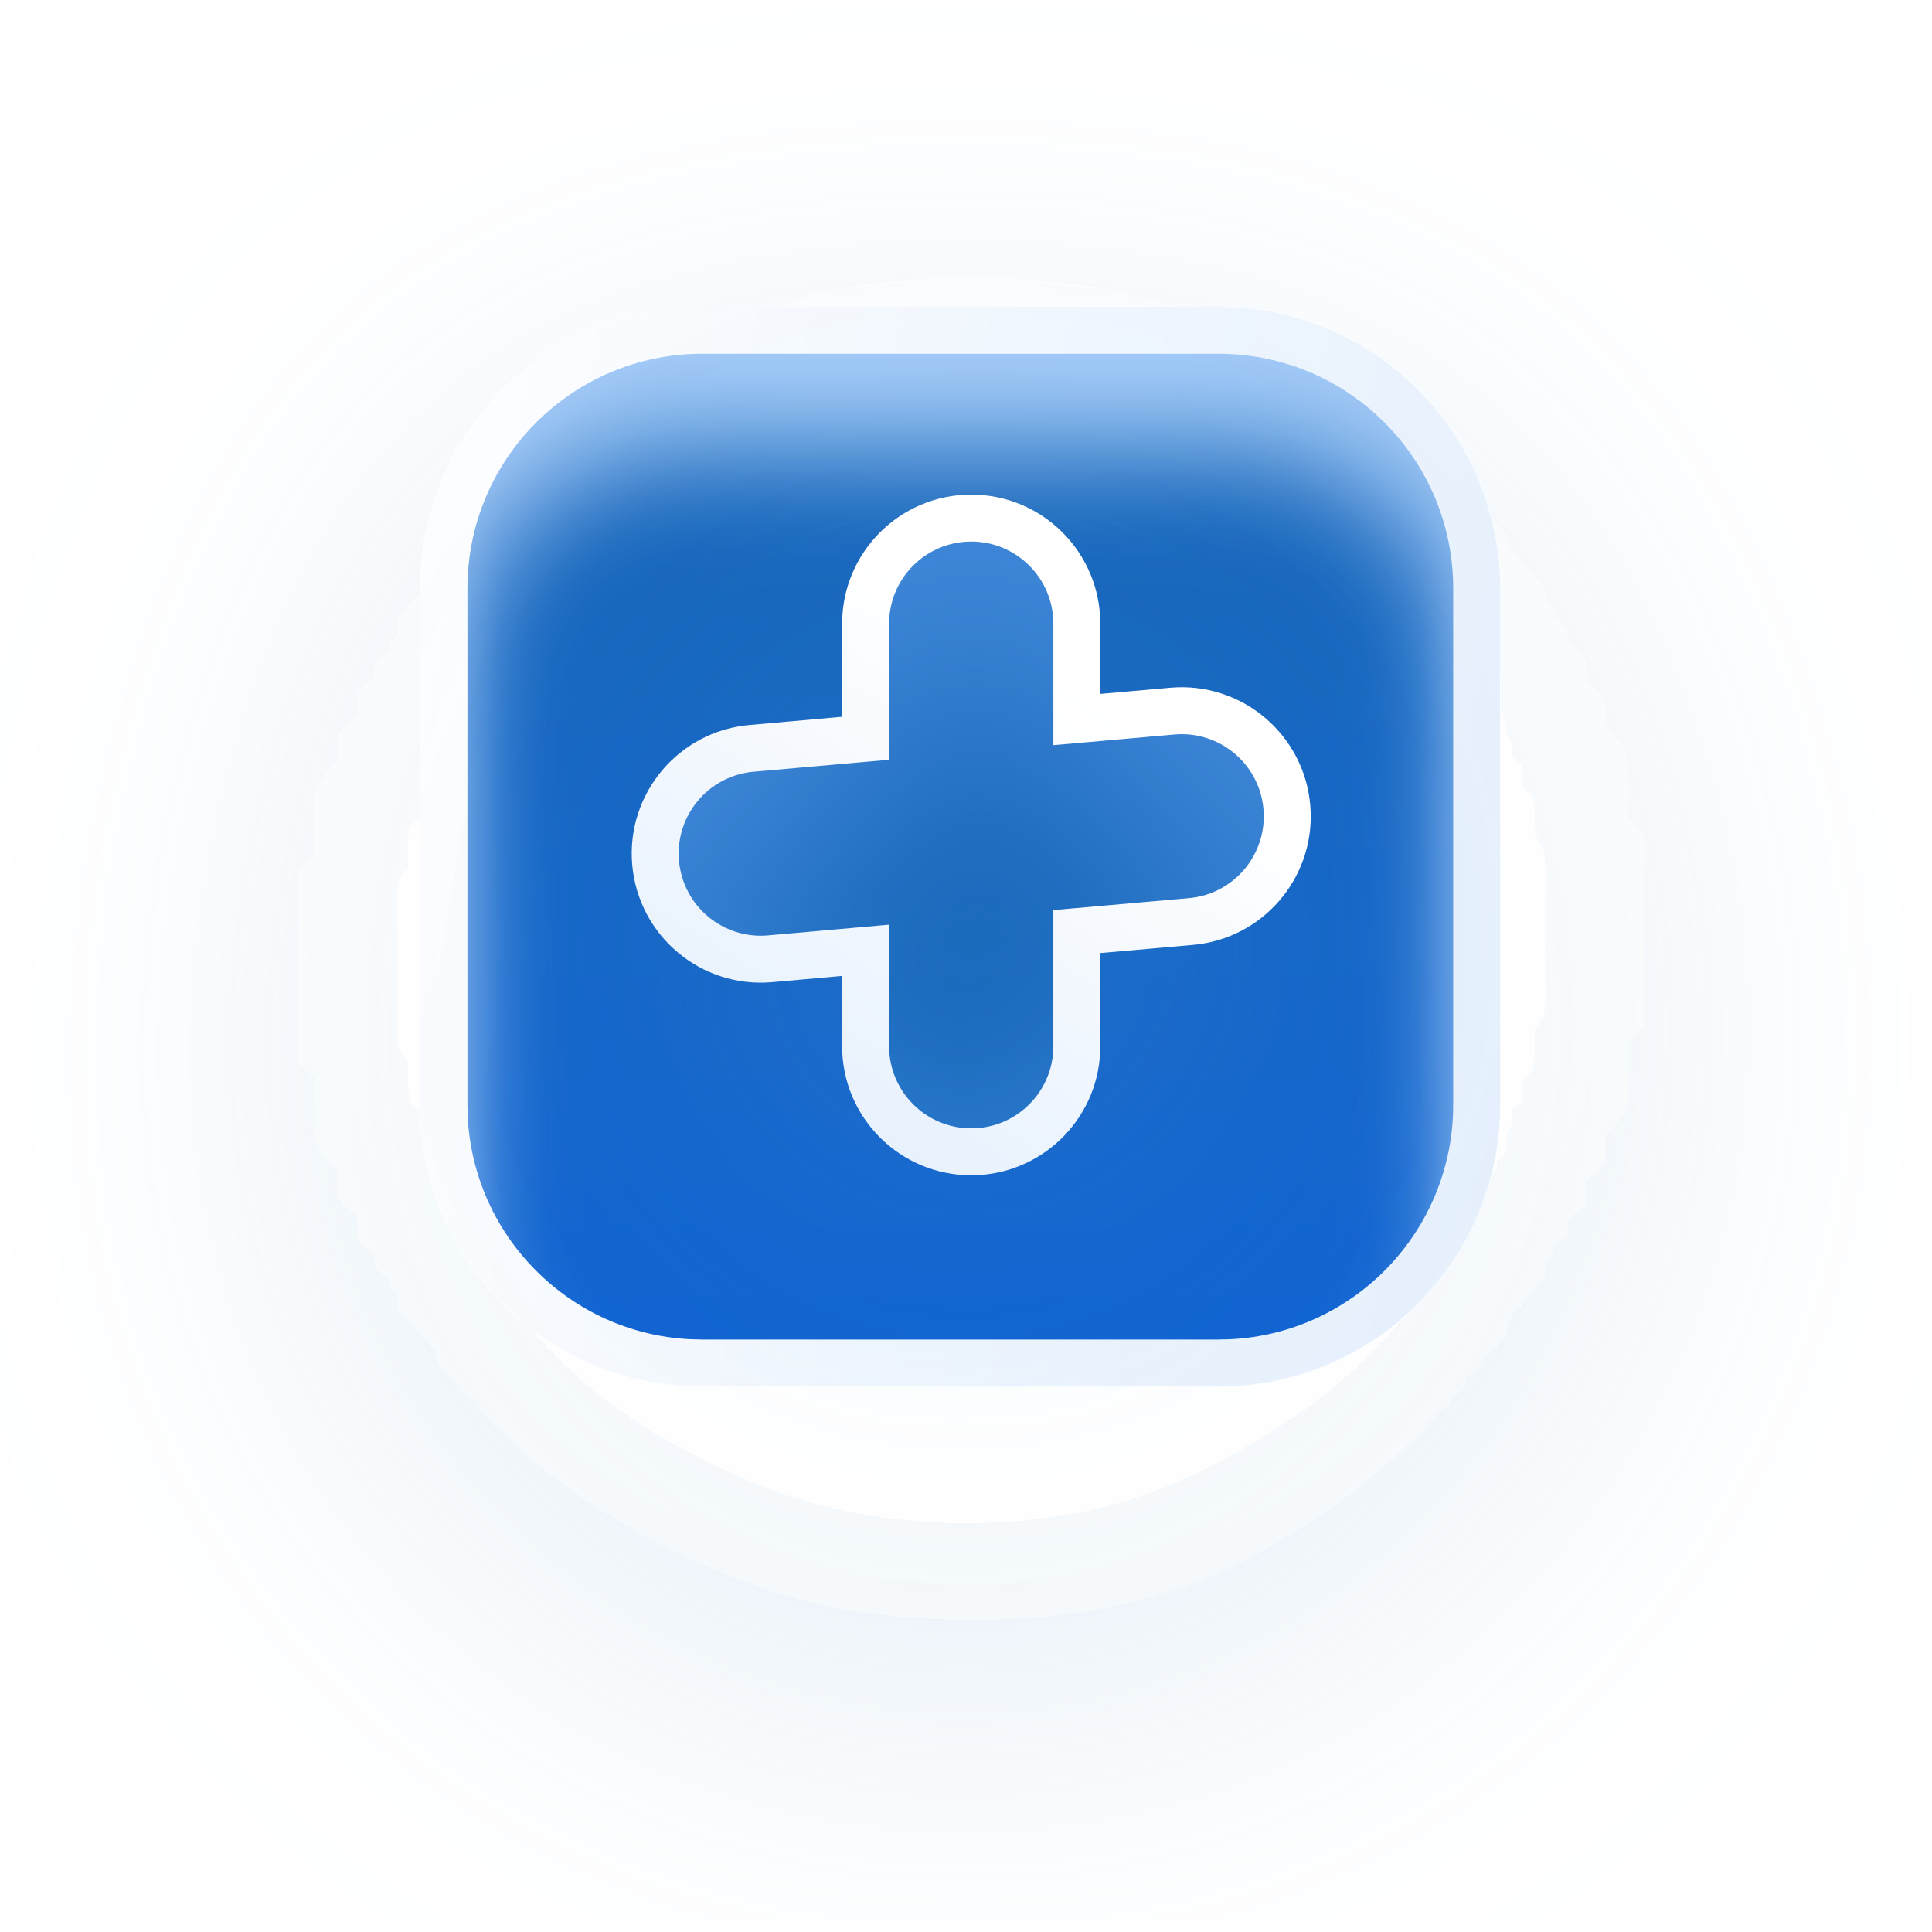
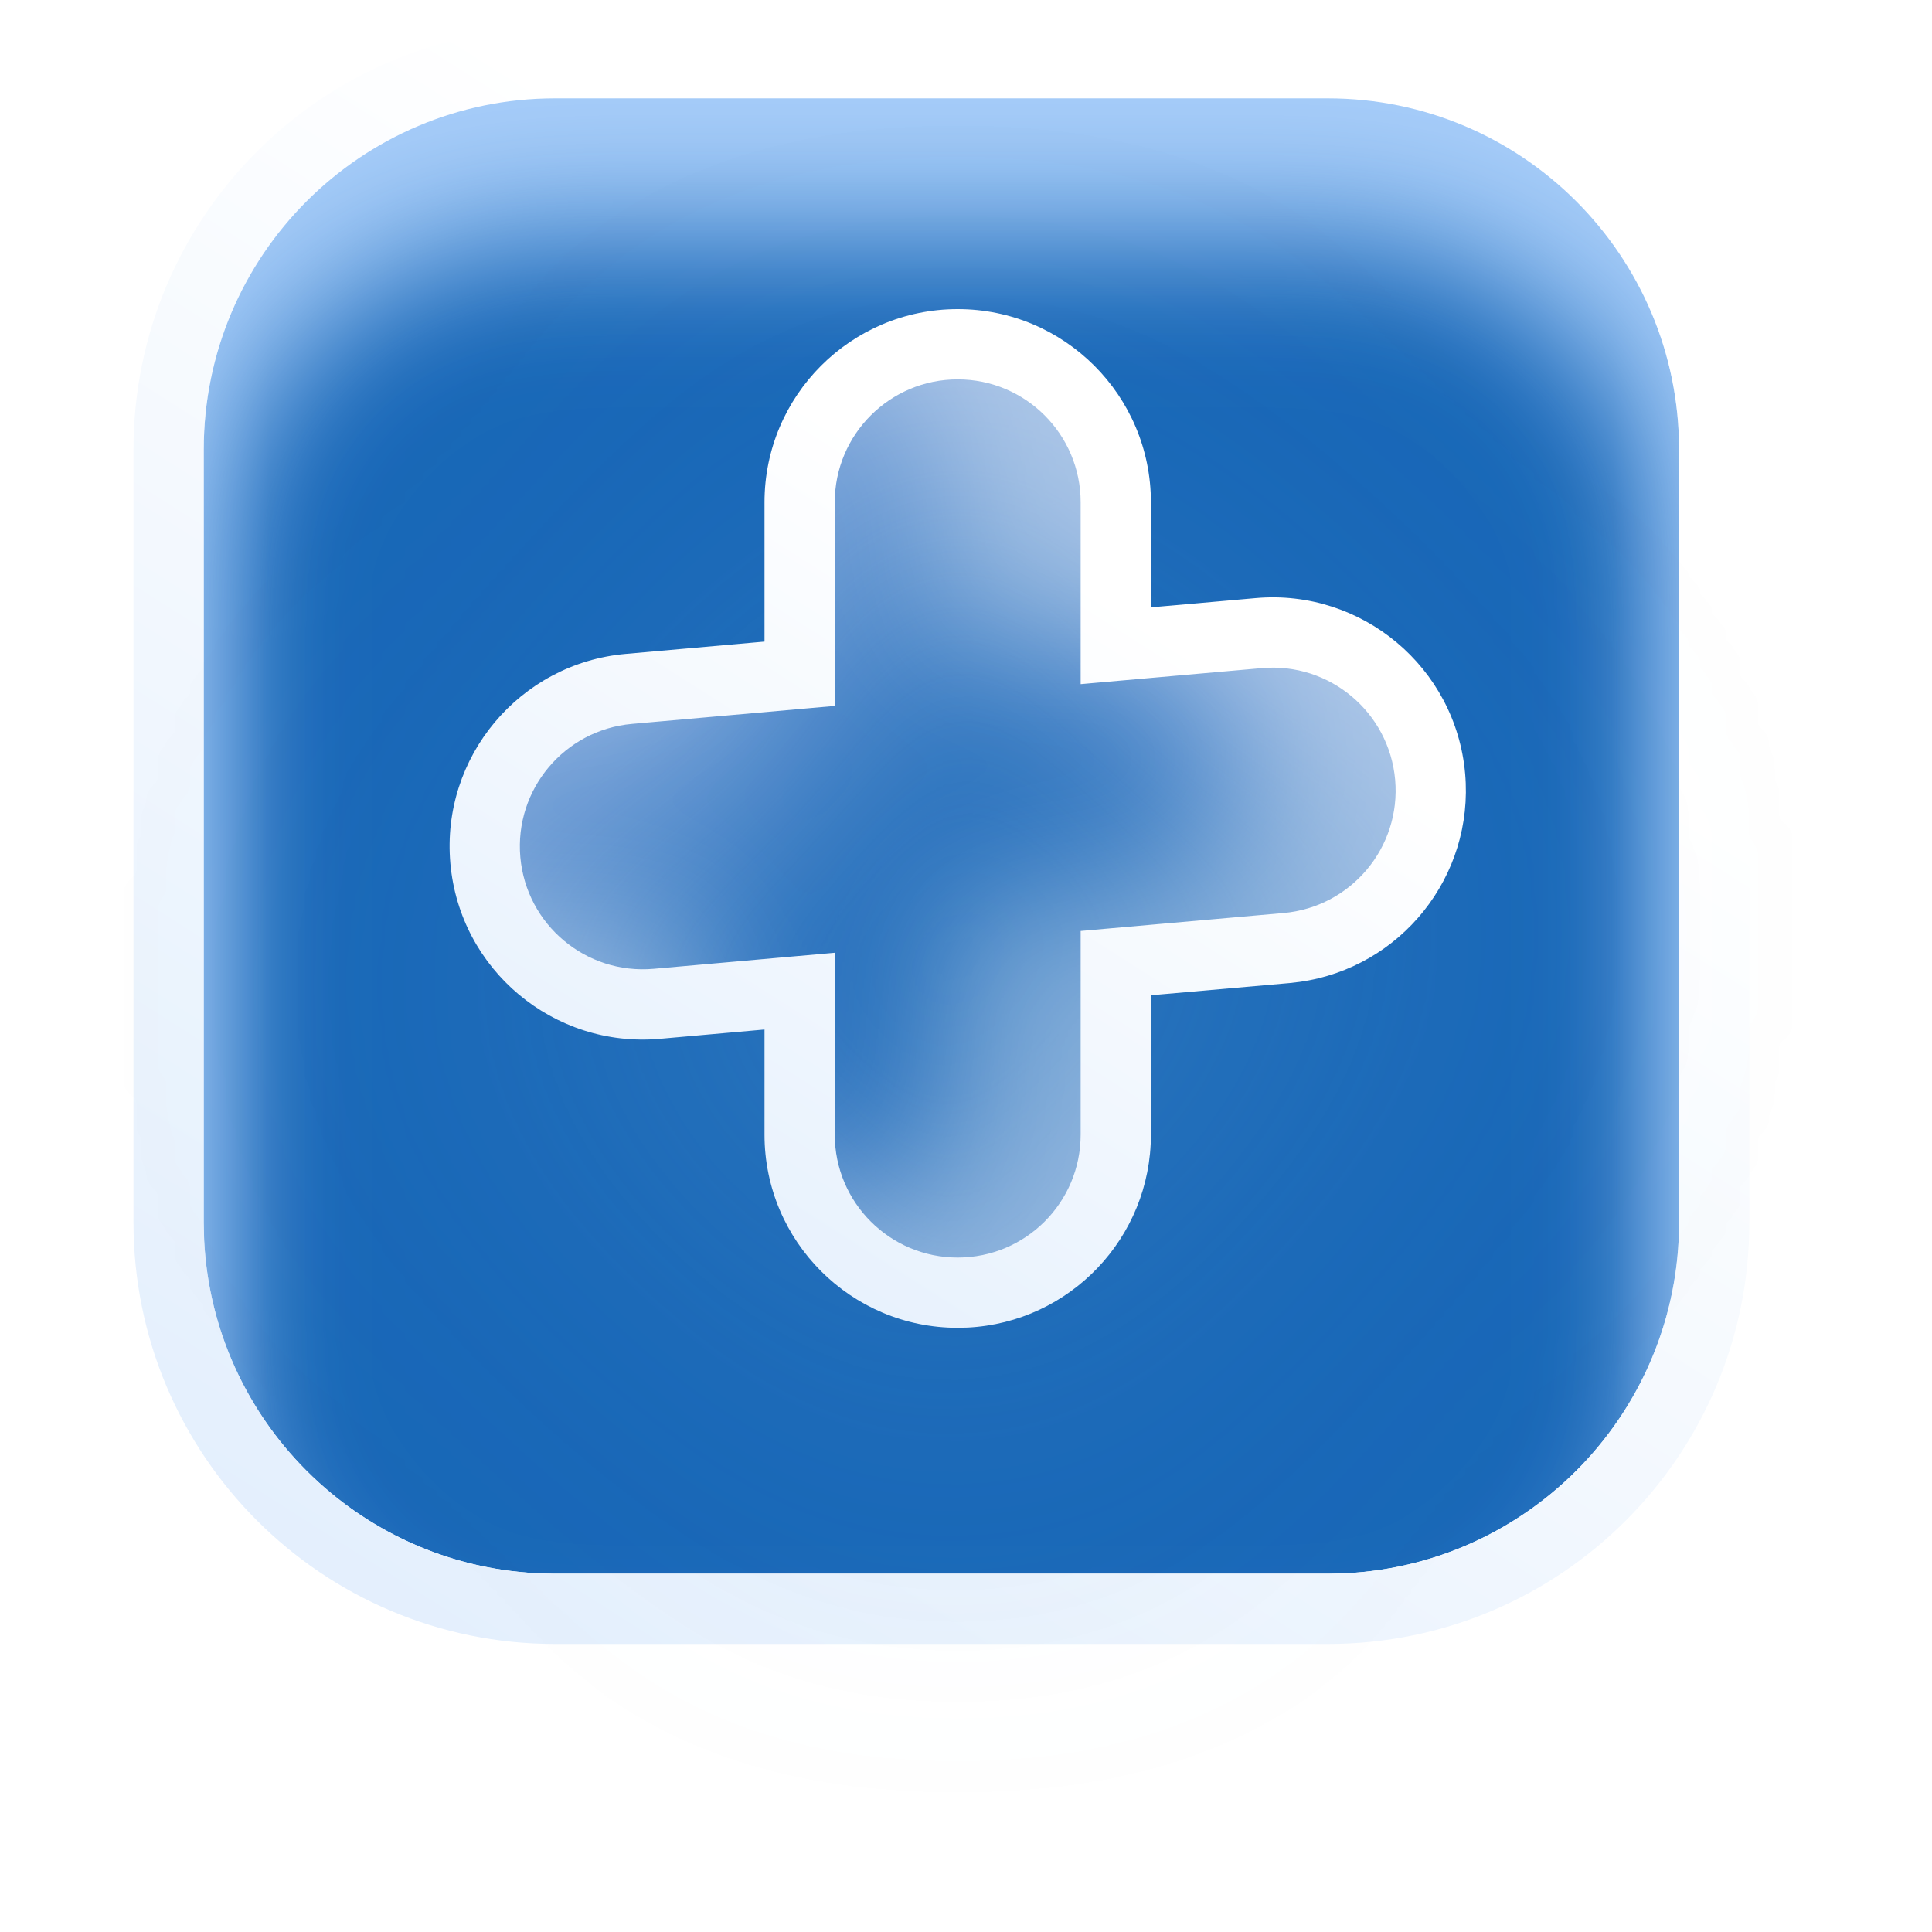
- <svg xmlns="http://www.w3.org/2000/svg" width="68" height="68" viewBox="0 0 68 68" fill="none">
-   <g filter="url(#filter0_d_1349_1535)">
-     <g filter="url(#filter1_i_1349_1535)">
-       <path d="M15.8 20.371C15.8 15.637 19.637 11.8 24.371 11.8H43.228C47.962 11.8 51.8 15.637 51.8 20.371V39.228C51.8 43.962 47.962 47.8 43.228 47.8H24.371C19.637 47.8 15.8 43.962 15.8 39.228V20.371Z" fill="url(#paint0_linear_1349_1535)" />
-     </g>
-     <path d="M14.8 38.887V20.713C14.8 15.238 19.238 10.8 24.713 10.8V12.452C20.151 12.452 16.452 16.151 16.452 20.713V38.887L16.462 39.312C16.677 43.536 20.064 46.923 24.288 47.137L24.713 47.148H42.887L43.312 47.137C47.677 46.916 51.148 43.306 51.148 38.887V20.713C51.148 16.151 47.449 12.452 42.887 12.452V10.8C48.362 10.8 52.8 15.238 52.8 20.713V38.887C52.8 44.362 48.362 48.8 42.887 48.8H24.713C19.238 48.8 14.8 44.362 14.8 38.887ZM42.887 10.8V12.452H24.713V10.8H42.887Z" fill="url(#paint1_linear_1349_1535)" />
-     <g filter="url(#filter2_di_1349_1535)">
-       <path d="M34.184 19.061C35.781 19.061 37.075 20.356 37.075 21.953V26.229L41.335 25.852C42.925 25.711 44.33 26.886 44.471 28.477C44.611 30.067 43.436 31.471 41.845 31.612L37.075 32.034V36.822C37.075 38.419 35.781 39.714 34.184 39.714C32.587 39.714 31.293 38.419 31.293 36.822V32.546L27.033 32.923C25.443 33.064 24.039 31.889 23.898 30.298C23.757 28.708 24.933 27.304 26.523 27.163L31.293 26.741V21.953C31.293 20.356 32.587 19.062 34.184 19.061Z" fill="url(#paint2_linear_1349_1535)" />
-     </g>
-     <path d="M37.075 21.953C37.075 20.356 35.781 19.061 34.184 19.061C32.587 19.061 31.293 20.356 31.293 21.953V26.741L26.523 27.163C24.933 27.304 23.757 28.708 23.898 30.298C24.039 31.889 25.443 33.064 27.033 32.923L31.293 32.546V36.822C31.293 38.419 32.587 39.713 34.184 39.714C35.781 39.714 37.075 38.419 37.075 36.822V32.033L41.845 31.612C43.436 31.471 44.611 30.067 44.47 28.477C44.33 26.886 42.925 25.711 41.335 25.852L37.075 26.228V21.953ZM38.727 24.423L41.189 24.206C43.688 23.985 45.895 25.831 46.116 28.331C46.331 30.752 44.604 32.898 42.224 33.231L41.991 33.257L38.727 33.545V36.822C38.727 39.253 36.818 41.238 34.418 41.36L34.184 41.366C31.675 41.365 29.64 39.331 29.64 36.822V34.35L27.179 34.569C24.68 34.79 22.474 32.944 22.252 30.444C22.031 27.945 23.878 25.739 26.377 25.518L29.64 25.228V21.953C29.64 19.443 31.675 17.409 34.184 17.409C36.693 17.409 38.727 19.443 38.727 21.953V24.423Z" fill="url(#paint3_linear_1349_1535)" />
+ <svg xmlns="http://www.w3.org/2000/svg" width="55" height="55" viewBox="0 0 55 55" fill="none">
+   <g filter="url(#filter0_i_150_78)">
+     <path d="M5.8 12.8C5.8 7.277 10.277 2.8 15.8 2.8H37.8C43.323 2.8 47.8 7.277 47.8 12.8V34.8C47.8 40.323 43.323 44.8 37.8 44.8H15.8C10.277 44.8 5.8 40.323 5.8 34.8V12.8Z" fill="#1867B7" />
  </g>
+   <path d="M3.8 34.8V12.8C3.8 6.173 9.172 0.8 15.8 0.8V2.8C10.277 2.8 5.8 7.277 5.8 12.8V34.8L5.812 35.315C6.072 40.428 10.172 44.528 15.285 44.787L15.8 44.8H37.8L38.315 44.787C43.598 44.52 47.8 40.15 47.8 34.8V12.8C47.8 7.277 43.323 2.8 37.8 2.8V0.8C44.427 0.8 49.8 6.173 49.8 12.8V34.8C49.8 41.427 44.427 46.8 37.8 46.8H15.8C9.172 46.8 3.8 41.427 3.8 34.8ZM37.8 0.8V2.8H15.8V0.8H37.8Z" fill="url(#paint1_linear_150_78)" />
+   <g filter="url(#filter1_dii_150_78)">
+     <path d="M27.265 10.8C29.198 10.8 30.765 12.367 30.765 14.3V19.476L35.921 19.02C37.846 18.849 39.546 20.272 39.717 22.198C39.887 24.123 38.465 25.822 36.539 25.992L30.765 26.503V32.3C30.765 34.233 29.198 35.8 27.265 35.8C25.332 35.8 23.765 34.233 23.765 32.3V27.123L18.609 27.58C16.683 27.75 14.984 26.328 14.814 24.402C14.643 22.477 16.066 20.778 17.991 20.608L23.765 20.096V14.3C23.765 12.367 25.332 10.8 27.265 10.8Z" fill="#1867B7" />
+   </g>
+   <path d="M30.764 14.3C30.764 12.367 29.197 10.8 27.264 10.8C25.332 10.8 23.764 12.367 23.764 14.3V20.096L17.991 20.608C16.066 20.778 14.643 22.477 14.813 24.402C14.984 26.328 16.683 27.75 18.608 27.58L23.764 27.123V32.3C23.764 34.233 25.332 35.8 27.264 35.8C29.197 35.8 30.764 34.233 30.764 32.3V26.503L36.539 25.992C38.464 25.822 39.887 24.123 39.717 22.198C39.546 20.272 37.846 18.849 35.921 19.02L30.764 19.476V14.3ZM32.764 17.29L35.745 17.027C38.77 16.76 41.441 18.995 41.709 22.021C41.968 24.952 39.878 27.549 36.997 27.952L36.716 27.985L32.764 28.333V32.3C32.764 35.243 30.454 37.646 27.548 37.793L27.264 37.8C24.227 37.8 21.764 35.338 21.764 32.3V29.308L18.785 29.573C15.76 29.84 13.089 27.605 12.821 24.579C12.553 21.554 14.789 18.884 17.814 18.615L21.764 18.265V14.3C21.764 11.262 24.227 8.8 27.264 8.8C30.302 8.8 32.764 11.262 32.764 14.3V17.29Z" fill="url(#paint3_linear_150_78)" />
  <defs>
-     <filter id="filter0_d_1349_1535" x="-0" y="-0" width="67.6" height="67.6" filterUnits="userSpaceOnUse" color-interpolation-filters="sRGB">
-       <feFlood flood-opacity="0" result="BackgroundImageFix" />
-       <feColorMatrix in="SourceAlpha" type="matrix" values="0 0 0 0 0 0 0 0 0 0 0 0 0 0 0 0 0 0 127 0" result="hardAlpha" />
-       <feOffset dy="4" />
-       <feGaussianBlur stdDeviation="7.4" />
-       <feComposite in2="hardAlpha" operator="out" />
-       <feColorMatrix type="matrix" values="0 0 0 0 0.427 0 0 0 0 0.651 0 0 0 0 0.824 0 0 0 0.2 0" />
-       <feBlend mode="normal" in2="BackgroundImageFix" result="effect1_dropShadow_1349_1535" />
-       <feBlend mode="normal" in="SourceGraphic" in2="effect1_dropShadow_1349_1535" result="shape" />
-     </filter>
-     <filter id="filter1_i_1349_1535" x="15.8" y="11.8" width="36" height="40" filterUnits="userSpaceOnUse" color-interpolation-filters="sRGB">
+     <filter id="filter0_i_150_78" x="5.8" y="2.8" width="42" height="46" filterUnits="userSpaceOnUse" color-interpolation-filters="sRGB">
      <feFlood flood-opacity="0" result="BackgroundImageFix" />
      <feBlend mode="normal" in="SourceGraphic" in2="BackgroundImageFix" result="shape" />
      <feColorMatrix in="SourceAlpha" type="matrix" values="0 0 0 0 0 0 0 0 0 0 0 0 0 0 0 0 0 0 127 0" result="hardAlpha" />
      <feOffset dy="4" />
      <feGaussianBlur stdDeviation="2" />
      <feComposite in2="hardAlpha" operator="arithmetic" k2="-1" k3="1" />
      <feColorMatrix type="matrix" values="0 0 0 0 0.652 0 0 0 0 0.802 0 0 0 0 0.976 0 0 0 1 0" />
-       <feBlend mode="normal" in2="shape" result="effect1_innerShadow_1349_1535" />
+       <feBlend mode="normal" in2="shape" result="effect1_innerShadow_150_78" />
    </filter>
-     <filter id="filter2_di_1349_1535" x="9.087" y="8.262" width="50.195" height="50.252" filterUnits="userSpaceOnUse" color-interpolation-filters="sRGB">
+     <filter id="filter1_dii_150_78" x="-0" y="-9.53674e-07" width="54.531" height="54.6" filterUnits="userSpaceOnUse" color-interpolation-filters="sRGB">
      <feFlood flood-opacity="0" result="BackgroundImageFix" />
      <feColorMatrix in="SourceAlpha" type="matrix" values="0 0 0 0 0 0 0 0 0 0 0 0 0 0 0 0 0 0 127 0" result="hardAlpha" />
      <feOffset dy="4" />
      <feGaussianBlur stdDeviation="7.4" />
      <feComposite in2="hardAlpha" operator="out" />
      <feColorMatrix type="matrix" values="0 0 0 0 0.427 0 0 0 0 0.651 0 0 0 0 0.824 0 0 0 0.27 0" />
-       <feBlend mode="normal" in2="BackgroundImageFix" result="effect1_dropShadow_1349_1535" />
-       <feBlend mode="normal" in="SourceGraphic" in2="effect1_dropShadow_1349_1535" result="shape" />
+       <feBlend mode="normal" in2="BackgroundImageFix" result="effect1_dropShadow_150_78" />
+       <feBlend mode="normal" in="SourceGraphic" in2="effect1_dropShadow_150_78" result="shape" />
      <feColorMatrix in="SourceAlpha" type="matrix" values="0 0 0 0 0 0 0 0 0 0 0 0 0 0 0 0 0 0 127 0" result="hardAlpha" />
      <feOffset dy="4" />
      <feGaussianBlur stdDeviation="3.75" />
      <feComposite in2="hardAlpha" operator="arithmetic" k2="-1" k3="1" />
-       <feColorMatrix type="matrix" values="0 0 0 0 0.25 0 0 0 0 0.533 0 0 0 0 0.851 0 0 0 1 0" />
-       <feBlend mode="normal" in2="shape" result="effect2_innerShadow_1349_1535" />
+       <feColorMatrix type="matrix" values="0 0 0 0 0.498 0 0 0 0 0.655 0 0 0 0 0.859 0 0 0 1 0" />
+       <feBlend mode="normal" in2="shape" result="effect2_innerShadow_150_78" />
+       <feColorMatrix in="SourceAlpha" type="matrix" values="0 0 0 0 0 0 0 0 0 0 0 0 0 0 0 0 0 0 127 0" result="hardAlpha" />
+       <feOffset dx="-4" dy="-1" />
+       <feGaussianBlur stdDeviation="2" />
+       <feComposite in2="hardAlpha" operator="arithmetic" k2="-1" k3="1" />
+       <feColorMatrix type="matrix" values="0 0 0 0 1 0 0 0 0 1 0 0 0 0 1 0 0 0 0.38 0" />
+       <feBlend mode="normal" in2="effect2_innerShadow_150_78" result="effect3_innerShadow_150_78" />
    </filter>
-     <linearGradient id="paint0_linear_1349_1535" x1="33.8" y1="11.8" x2="33.8" y2="47.8" gradientUnits="userSpaceOnUse">
-       <stop stop-color="#1867B7" />
-       <stop offset="1" stop-color="#0F63D2" />
-     </linearGradient>
-     <linearGradient id="paint1_linear_1349_1535" x1="11.3" y1="9.3" x2="100.845" y2="24.331" gradientUnits="userSpaceOnUse">
+     <linearGradient id="paint1_linear_150_78" x1="49.8" y1="23.8" x2="11.22" y2="84.576" gradientUnits="userSpaceOnUse">
      <stop stop-color="white" />
      <stop offset="1" stop-color="#CDE2FB" />
    </linearGradient>
-     <linearGradient id="paint2_linear_1349_1535" x1="34.184" y1="19.061" x2="34.184" y2="39.714" gradientUnits="userSpaceOnUse">
-       <stop stop-color="#1461B1" />
-       <stop offset="1" stop-color="#1265B9" />
-     </linearGradient>
-     <linearGradient id="paint3_linear_1349_1535" x1="46.134" y1="29.387" x2="26.022" y2="60.996" gradientUnits="userSpaceOnUse">
+     <linearGradient id="paint3_linear_150_78" x1="41.73" y1="23.3" x2="17.384" y2="61.563" gradientUnits="userSpaceOnUse">
      <stop stop-color="white" />
      <stop offset="1" stop-color="#CDE2FB" />
    </linearGradient>
  </defs>
</svg>
